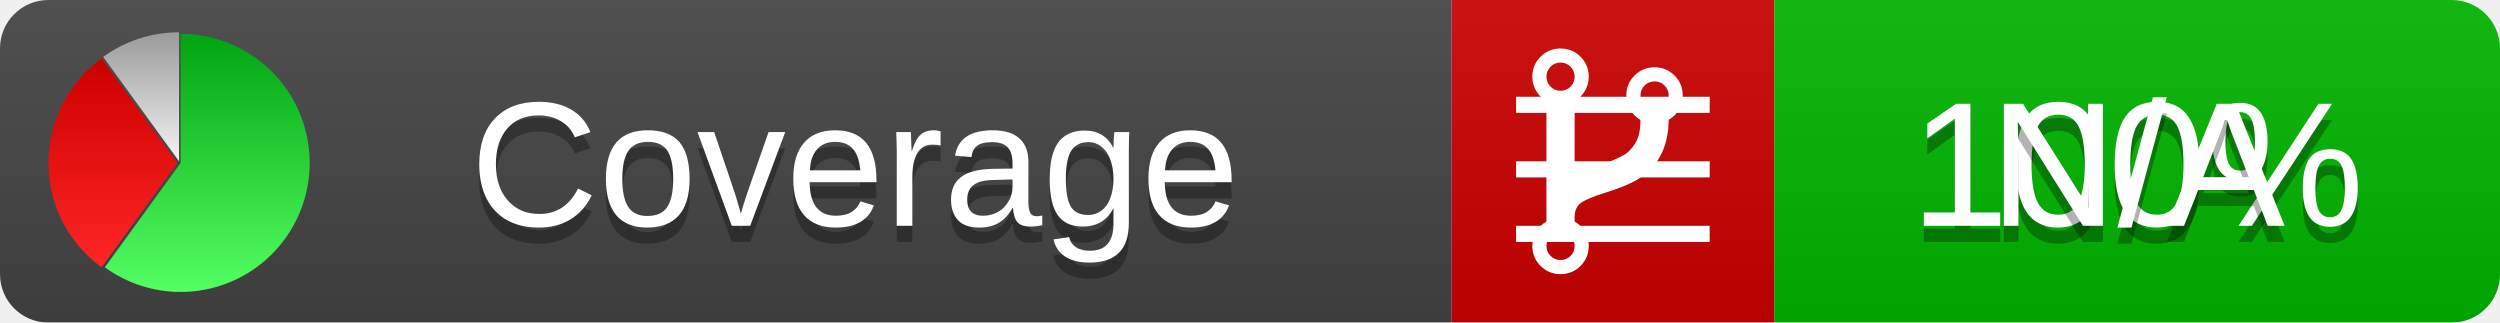
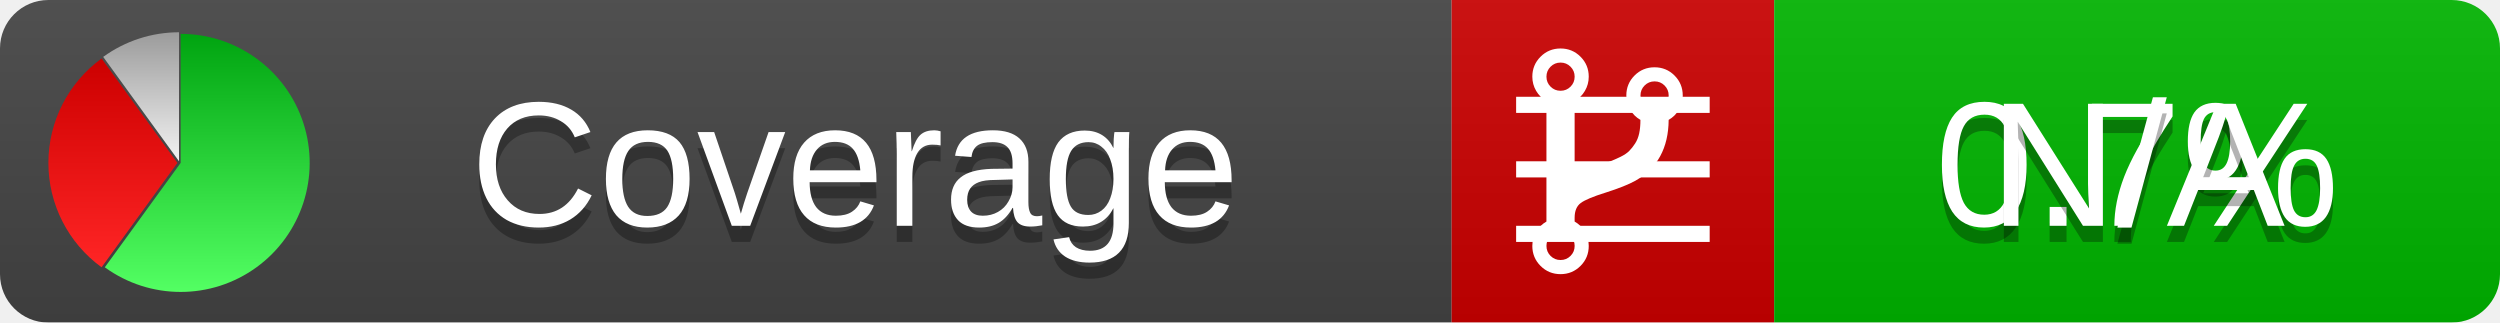
<svg xmlns="http://www.w3.org/2000/svg" xmlns:xlink="http://www.w3.org/1999/xlink" width="155" height="20">
  <style type="text/css">
          
            @keyframes fadeout {
              0 % { visibility: visible; opacity: 1; }
              40% { visibility: visible; opacity: 1; }
              50% { visibility: hidden; opacity: 0; }
              90% { visibility: hidden; opacity: 0; }
              100% { visibility: visible; opacity: 1; }
            }
            @keyframes fadein {
              0% { visibility: hidden; opacity: 0; }
              40% { visibility: hidden; opacity: 0; }
              50% { visibility: visible; opacity: 1; }
              90% { visibility: visible; opacity: 1; }
              100% { visibility: hidden; opacity: 0; }
            }
            .linecoverage {
                animation-duration: 10s;
                animation-name: fadeout;
                animation-iteration-count: infinite;
            }
            .branchcoverage {
                animation-duration: 10s;
                animation-name: fadein;
                animation-iteration-count: infinite;
            }
          
    </style>
  <defs>
    <linearGradient id="gradient" x2="0" y2="100%">
      <stop offset="0" stop-color="#bbb" stop-opacity=".1" />
      <stop offset="1" stop-opacity=".1" />
    </linearGradient>
    <linearGradient id="green" x2="0" y2="100%">
      <stop offset="0" stop-color="#00A410" />
      <stop offset="1" stop-color="#53FF63" />
    </linearGradient>
    <linearGradient id="red" x2="0" y2="100%">
      <stop offset="0" stop-color="#C00" />
      <stop offset="1" stop-color="#FF2525" />
    </linearGradient>
    <linearGradient id="gray" x2="0" y2="100%">
      <stop offset="0" stop-color="#9B9B9B" />
      <stop offset="1" stop-color="#F3F3F3" />
    </linearGradient>
    <mask id="mask">
      <rect width="155" height="20" rx="3" fill="#fff" />
    </mask>
    <g id="icon">
      <path style="fill:url(#green);" d="M205,202.5 l0,-200 a200,200 0 1,1 -117.558,361.803 z" />
      <path style="fill:url(#red);" d="M200,202.5 l-117.558,161.803 a200,200 0 0,1 0,-323.607 z" />
      <path style="fill:url(#gray);" d="M202.5,200 l-117.558,-161.803 a200,200 0 0,1 117.558,-38.196 z" />
    </g>
  </defs>
  <g mask="url(#mask)">
    <rect x="0" y="0" width="90" height="20" fill="#444" />
    <rect x="90" y="0" width="20" height="20" fill="#c00" />
    <rect x="110" y="0" width="45" height="20" fill="#00B600" />
    <rect x="0" y="0" width="155" height="20" fill="url(#gradient)" />
  </g>
  <g>
    <path class="linecoverage" stroke="#fff" d="M94 6.5 h12 M94 10.5 h12 M94 14.5 h12" />
    <path class="branchcoverage" fill="#fff" d="m 97.628,15.247 q 0,-0.364 -0.255,-0.619 -0.255,-0.255 -0.619,-0.255 -0.364,0 -0.619,0.255 -0.255,0.255 -0.255,0.619 0,0.364 0.255,0.619 0.255,0.255 0.619,0.255 0.364,0 0.619,-0.255 0.255,-0.255 0.255,-0.619 z m 0,-10.493 q 0,-0.364 -0.255,-0.619 -0.255,-0.255 -0.619,-0.255 -0.364,0 -0.619,0.255 -0.255,0.255 -0.255,0.619 0,0.364 0.255,0.619 0.255,0.255 0.619,0.255 0.364,0 0.619,-0.255 0.255,-0.255 0.255,-0.619 z m 5.83,1.166 q 0,-0.364 -0.255,-0.619 -0.255,-0.255 -0.619,-0.255 -0.364,0 -0.619,0.255 -0.255,0.255 -0.255,0.619 0,0.364 0.255,0.619 0.255,0.255 0.619,0.255 0.364,0 0.619,-0.255 0.255,-0.255 0.255,-0.619 z m 0.874,0 q 0,0.474 -0.237,0.879 -0.237,0.405 -0.638,0.633 -0.018,2.614 -2.059,3.771 -0.619,0.346 -1.849,0.738 -1.166,0.364 -1.544,0.647 -0.378,0.282 -0.378,0.911 l 0,0.237 q 0.401,0.228 0.638,0.633 0.237,0.405 0.237,0.879 0,0.729 -0.51,1.239 -0.51,0.51 -1.239,0.51 -0.729,0 -1.239,-0.51 -0.51,-0.51 -0.51,-1.239 0,-0.474 0.237,-0.879 0.237,-0.405 0.638,-0.633 l 0,-7.469 q -0.401,-0.228 -0.638,-0.633 -0.237,-0.405 -0.237,-0.879 0,-0.729 0.51,-1.239 0.51,-0.51 1.239,-0.51 0.729,0 1.239,0.51 0.51,0.51 0.51,1.239 0,0.474 -0.237,0.879 -0.237,0.405 -0.638,0.633 l 0,4.527 q 0.492,-0.237 1.403,-0.519 0.501,-0.155 0.797,-0.269 0.296,-0.114 0.642,-0.282 0.346,-0.169 0.537,-0.36 0.191,-0.191 0.369,-0.465 0.178,-0.273 0.255,-0.633 0.077,-0.36 0.077,-0.833 -0.401,-0.228 -0.638,-0.633 -0.237,-0.405 -0.237,-0.879 0,-0.729 0.51,-1.239 0.51,-0.51 1.239,-0.51 0.729,0 1.239,0.51 0.51,0.51 0.51,1.239 z" />
  </g>
  <g fill="#fff" text-anchor="middle" font-family="Verdana,Arial,Geneva,sans-serif" font-size="11">
    <a xlink:href="https://github.com/danielpalme/ReportGenerator" target="_top">
      <use xlink:href="#icon" transform="translate(3,2) scale(.04)" />
    </a>
    <text x="53" y="15" fill="#010101" fill-opacity=".3">Coverage</text>
    <text x="53" y="14" fill="#fff">Coverage</text>
-     <text class="linecoverage" x="132.5" y="15" fill="#010101" fill-opacity=".3">100%</text>
-     <text class="linecoverage" x="132.5" y="14">100%</text>
+     <text class="linecoverage" x="132.5" y="15" fill="#010101" fill-opacity=".3">0.7%</text>
+     <text class="linecoverage" x="132.5" y="14">0.7%</text>
    <text class="branchcoverage" x="132.5" y="15" fill="#010101" fill-opacity=".3">N/A</text>
    <text class="branchcoverage" x="132.5" y="14">N/A</text>
  </g>
  <g>
    <rect class="linecoverage" x="90" y="0" width="65" height="20" fill-opacity="0" />
    <rect class="branchcoverage" x="90" y="0" width="65" height="20" fill-opacity="0" />
  </g>
</svg>
